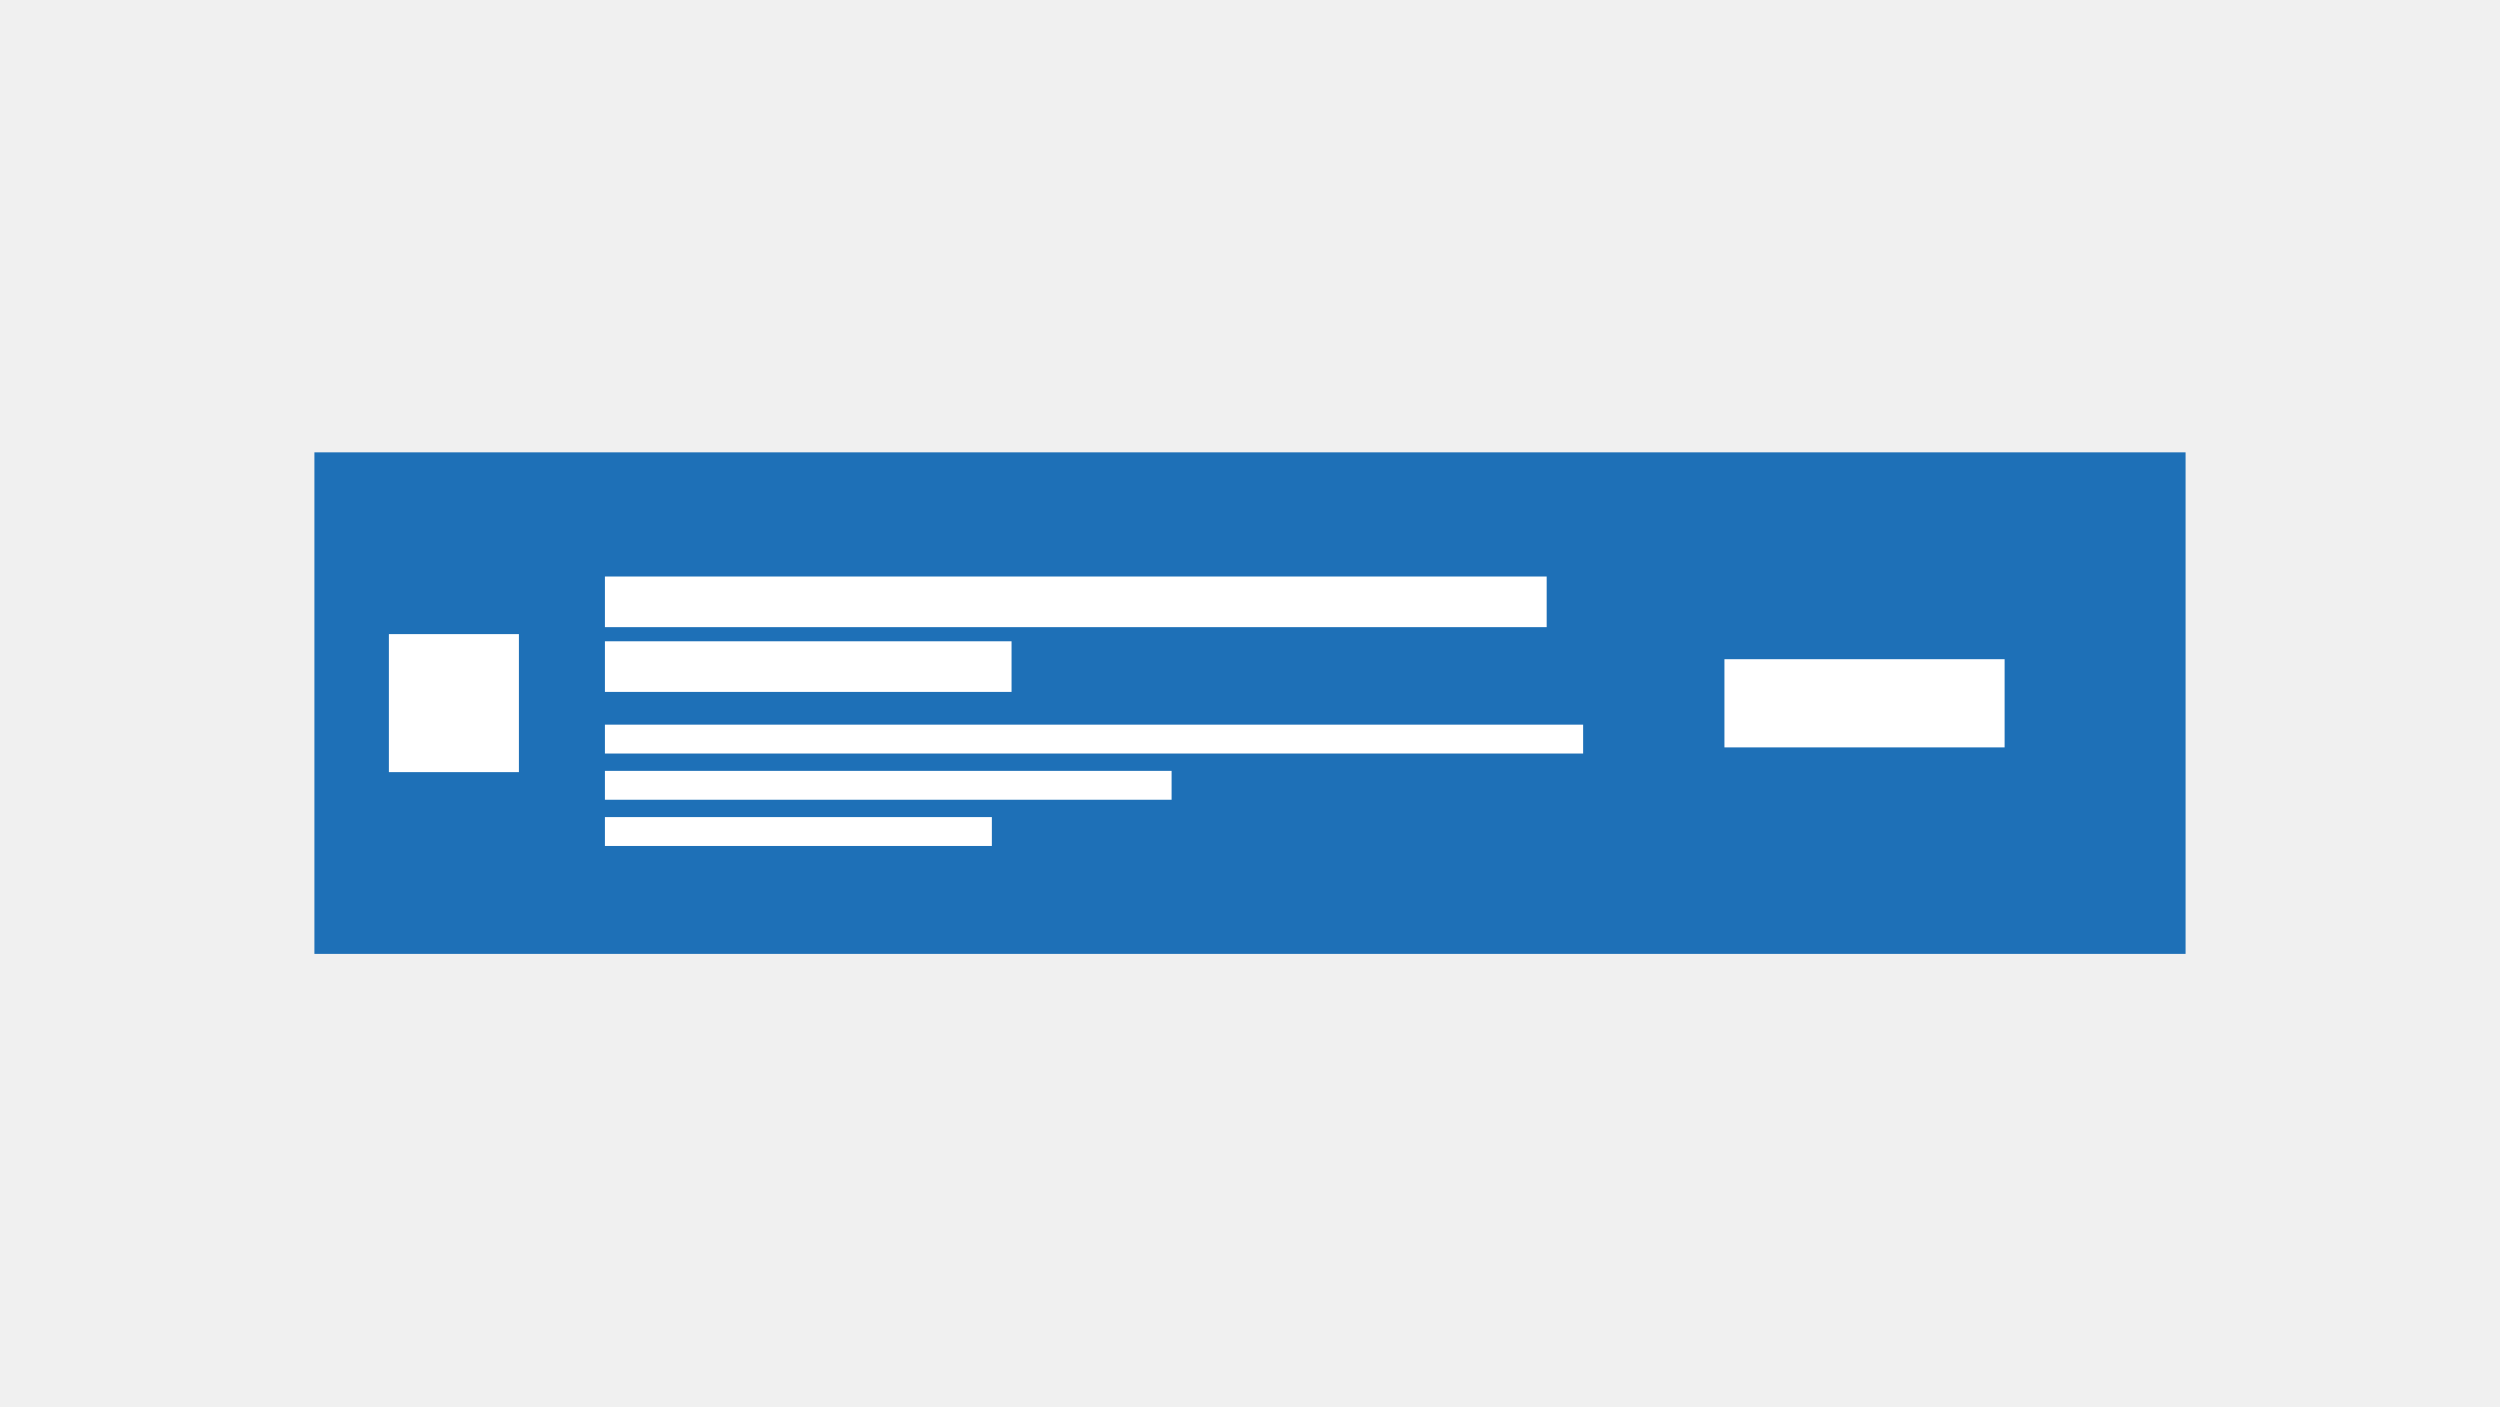
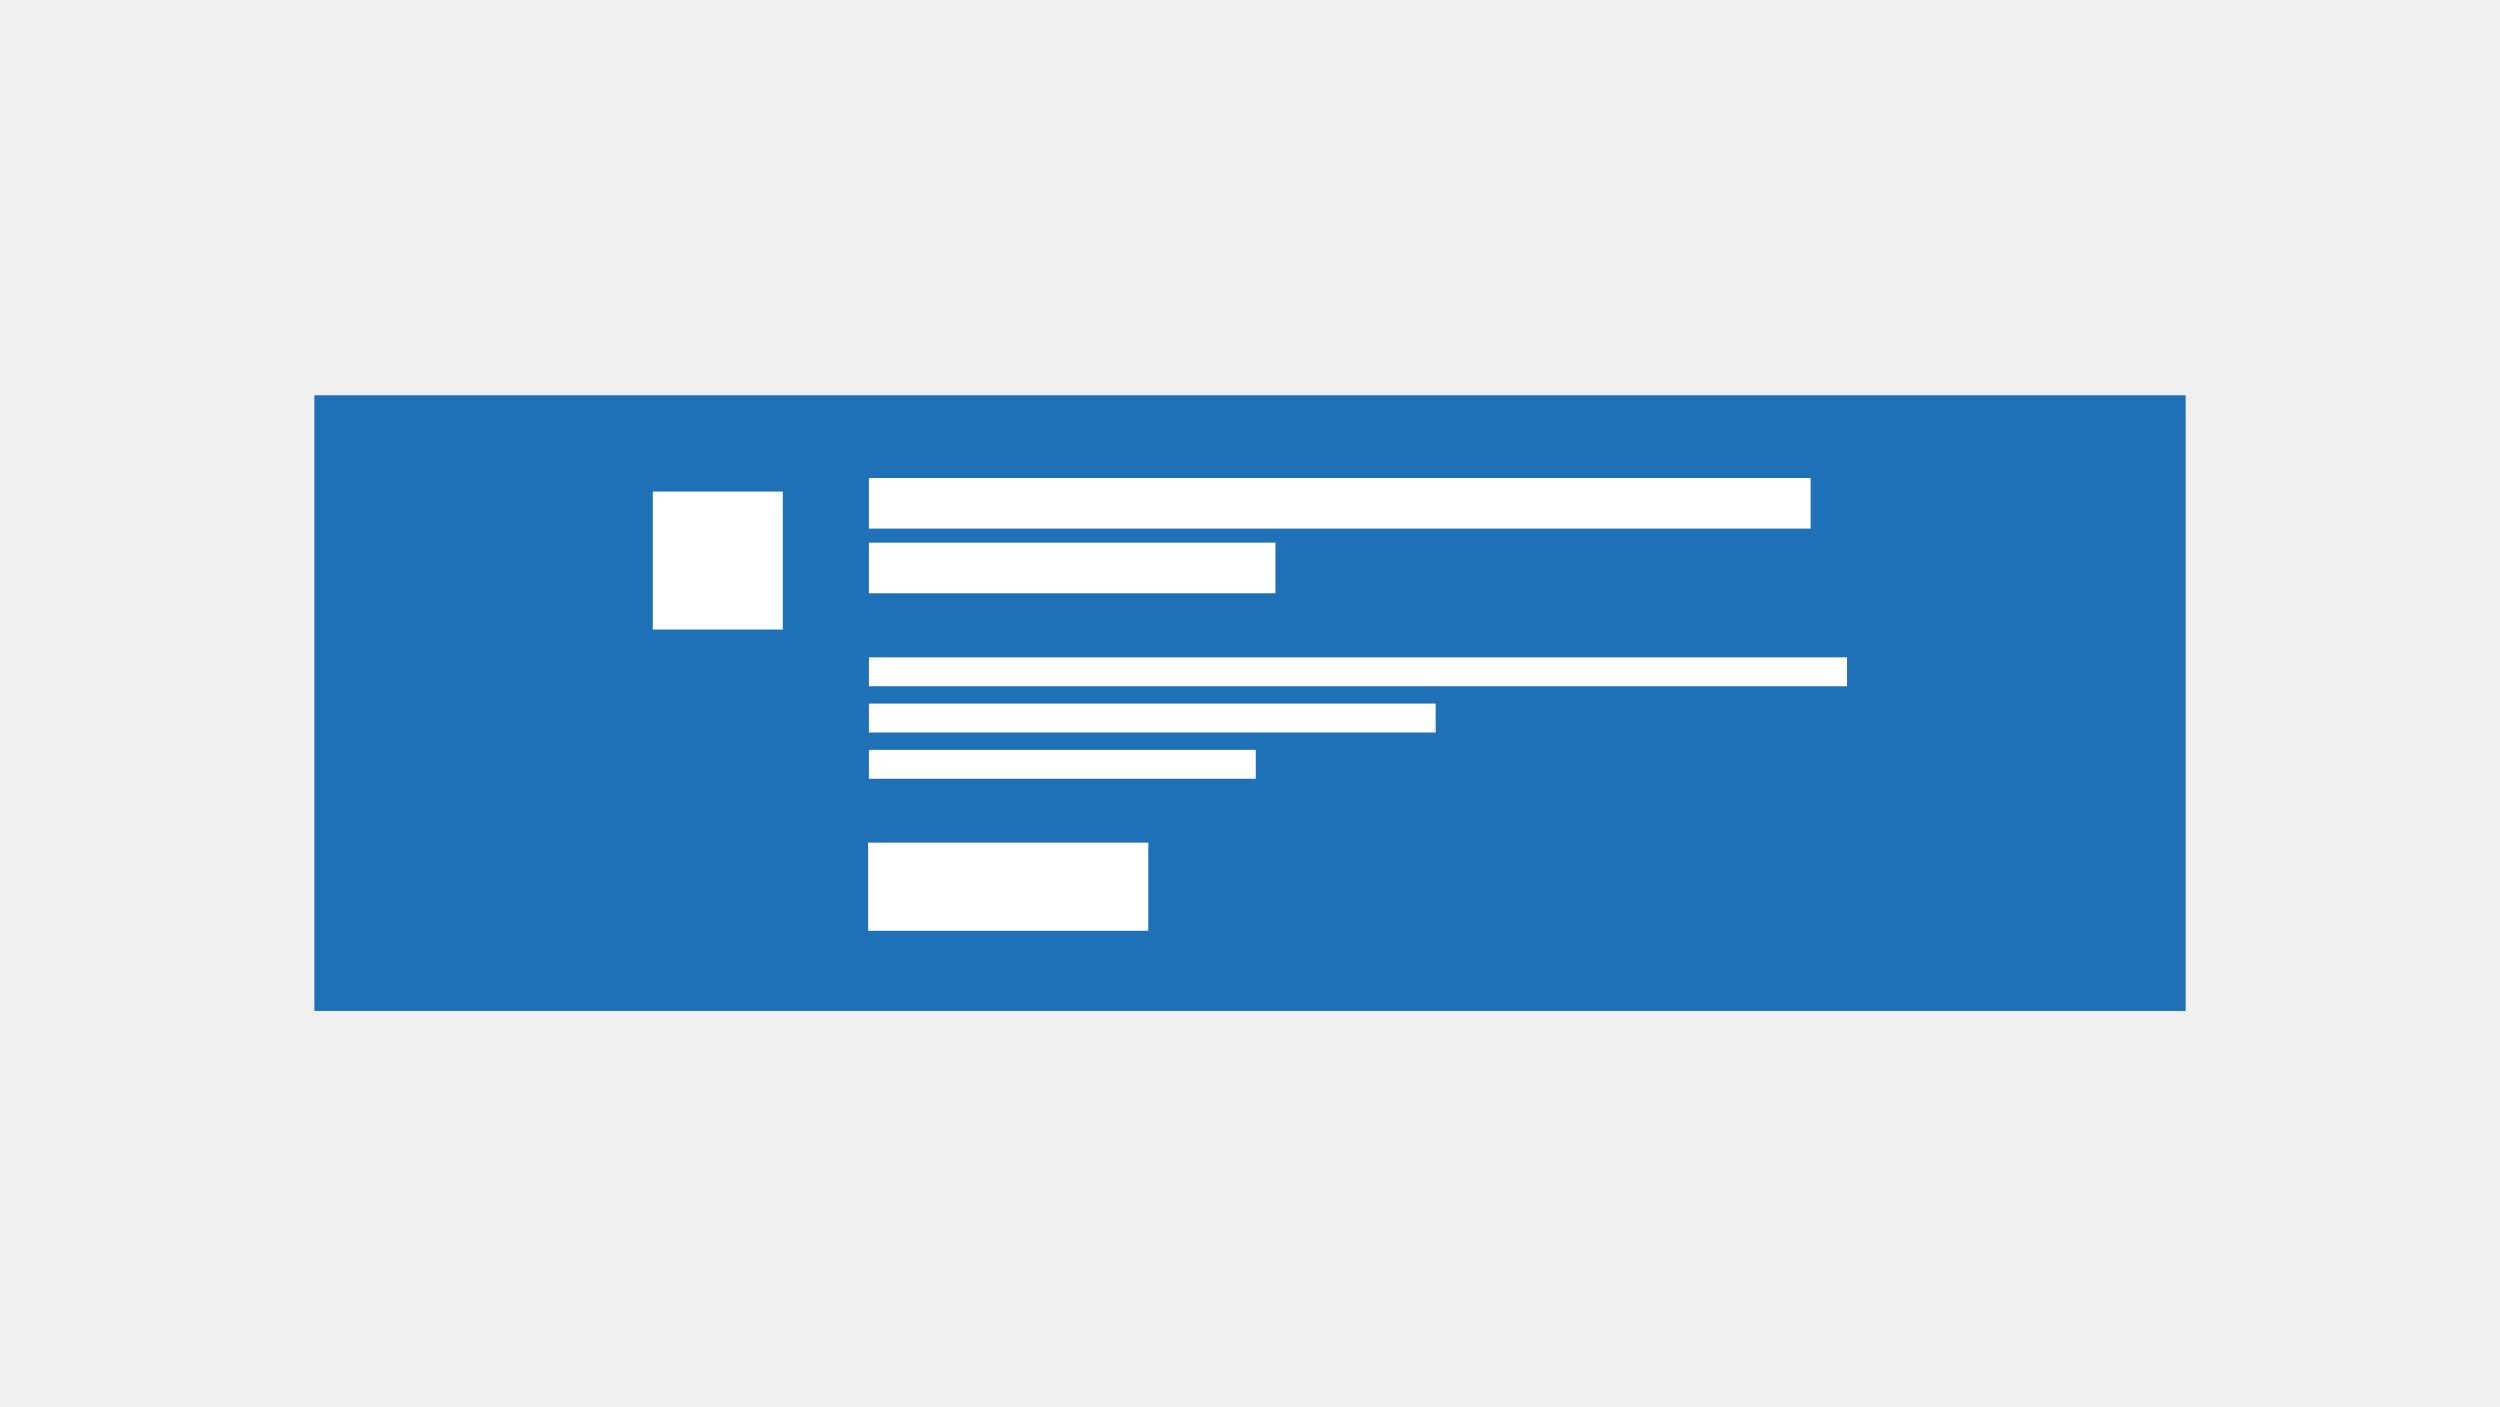
- <svg xmlns="http://www.w3.org/2000/svg" id="Layer_1" data-name="Layer 1" viewBox="0 0 1600 900">
-   <defs>
-     <style>.cls-1{fill:#1e70b7;}.cls-2{fill:#fff;}</style>
-   </defs>
-   <rect class="cls-1" x="201.22" y="289.5" width="1197.55" height="320.99" />
-   <rect class="cls-2" x="1103.64" y="421.89" width="179.31" height="56.44" />
-   <rect class="cls-2" x="248.89" y="405.83" width="83.21" height="88.33" />
-   <rect class="cls-2" x="387.15" y="368.97" width="602.72" height="32.4" />
-   <rect class="cls-2" x="387.15" y="410.42" width="260.24" height="32.4" />
-   <rect class="cls-2" x="387.15" y="463.78" width="626.05" height="18.48" />
-   <rect class="cls-2" x="387.15" y="493.36" width="362.67" height="18.48" />
-   <rect class="cls-2" x="387.15" y="522.94" width="247.64" height="18.48" />
+ <svg xmlns="http://www.w3.org/2000/svg" version="1.1" id="Layer_1" x="0px" y="0px" viewBox="0 0 1600 900">
+   <style type="text/css">.st0{fill:#1E70B7;} .st1{fill:#FFFFFF;}</style>
+   <rect x="201.2" y="253" class="st0" width="1197.6" height="394" />
+   <rect x="555.6" y="539.3" class="st1" width="179.3" height="56.4" />
+   <rect x="417.8" y="314.6" class="st1" width="83.2" height="88.3" />
+   <rect x="556.1" y="305.9" class="st1" width="602.7" height="32.4" />
+   <rect x="556.1" y="347.3" class="st1" width="260.2" height="32.4" />
+   <rect x="556.1" y="420.7" class="st1" width="626" height="18.5" />
+   <rect x="556.1" y="450.3" class="st1" width="362.7" height="18.5" />
+   <rect x="556.1" y="479.9" class="st1" width="247.6" height="18.5" />
</svg>
